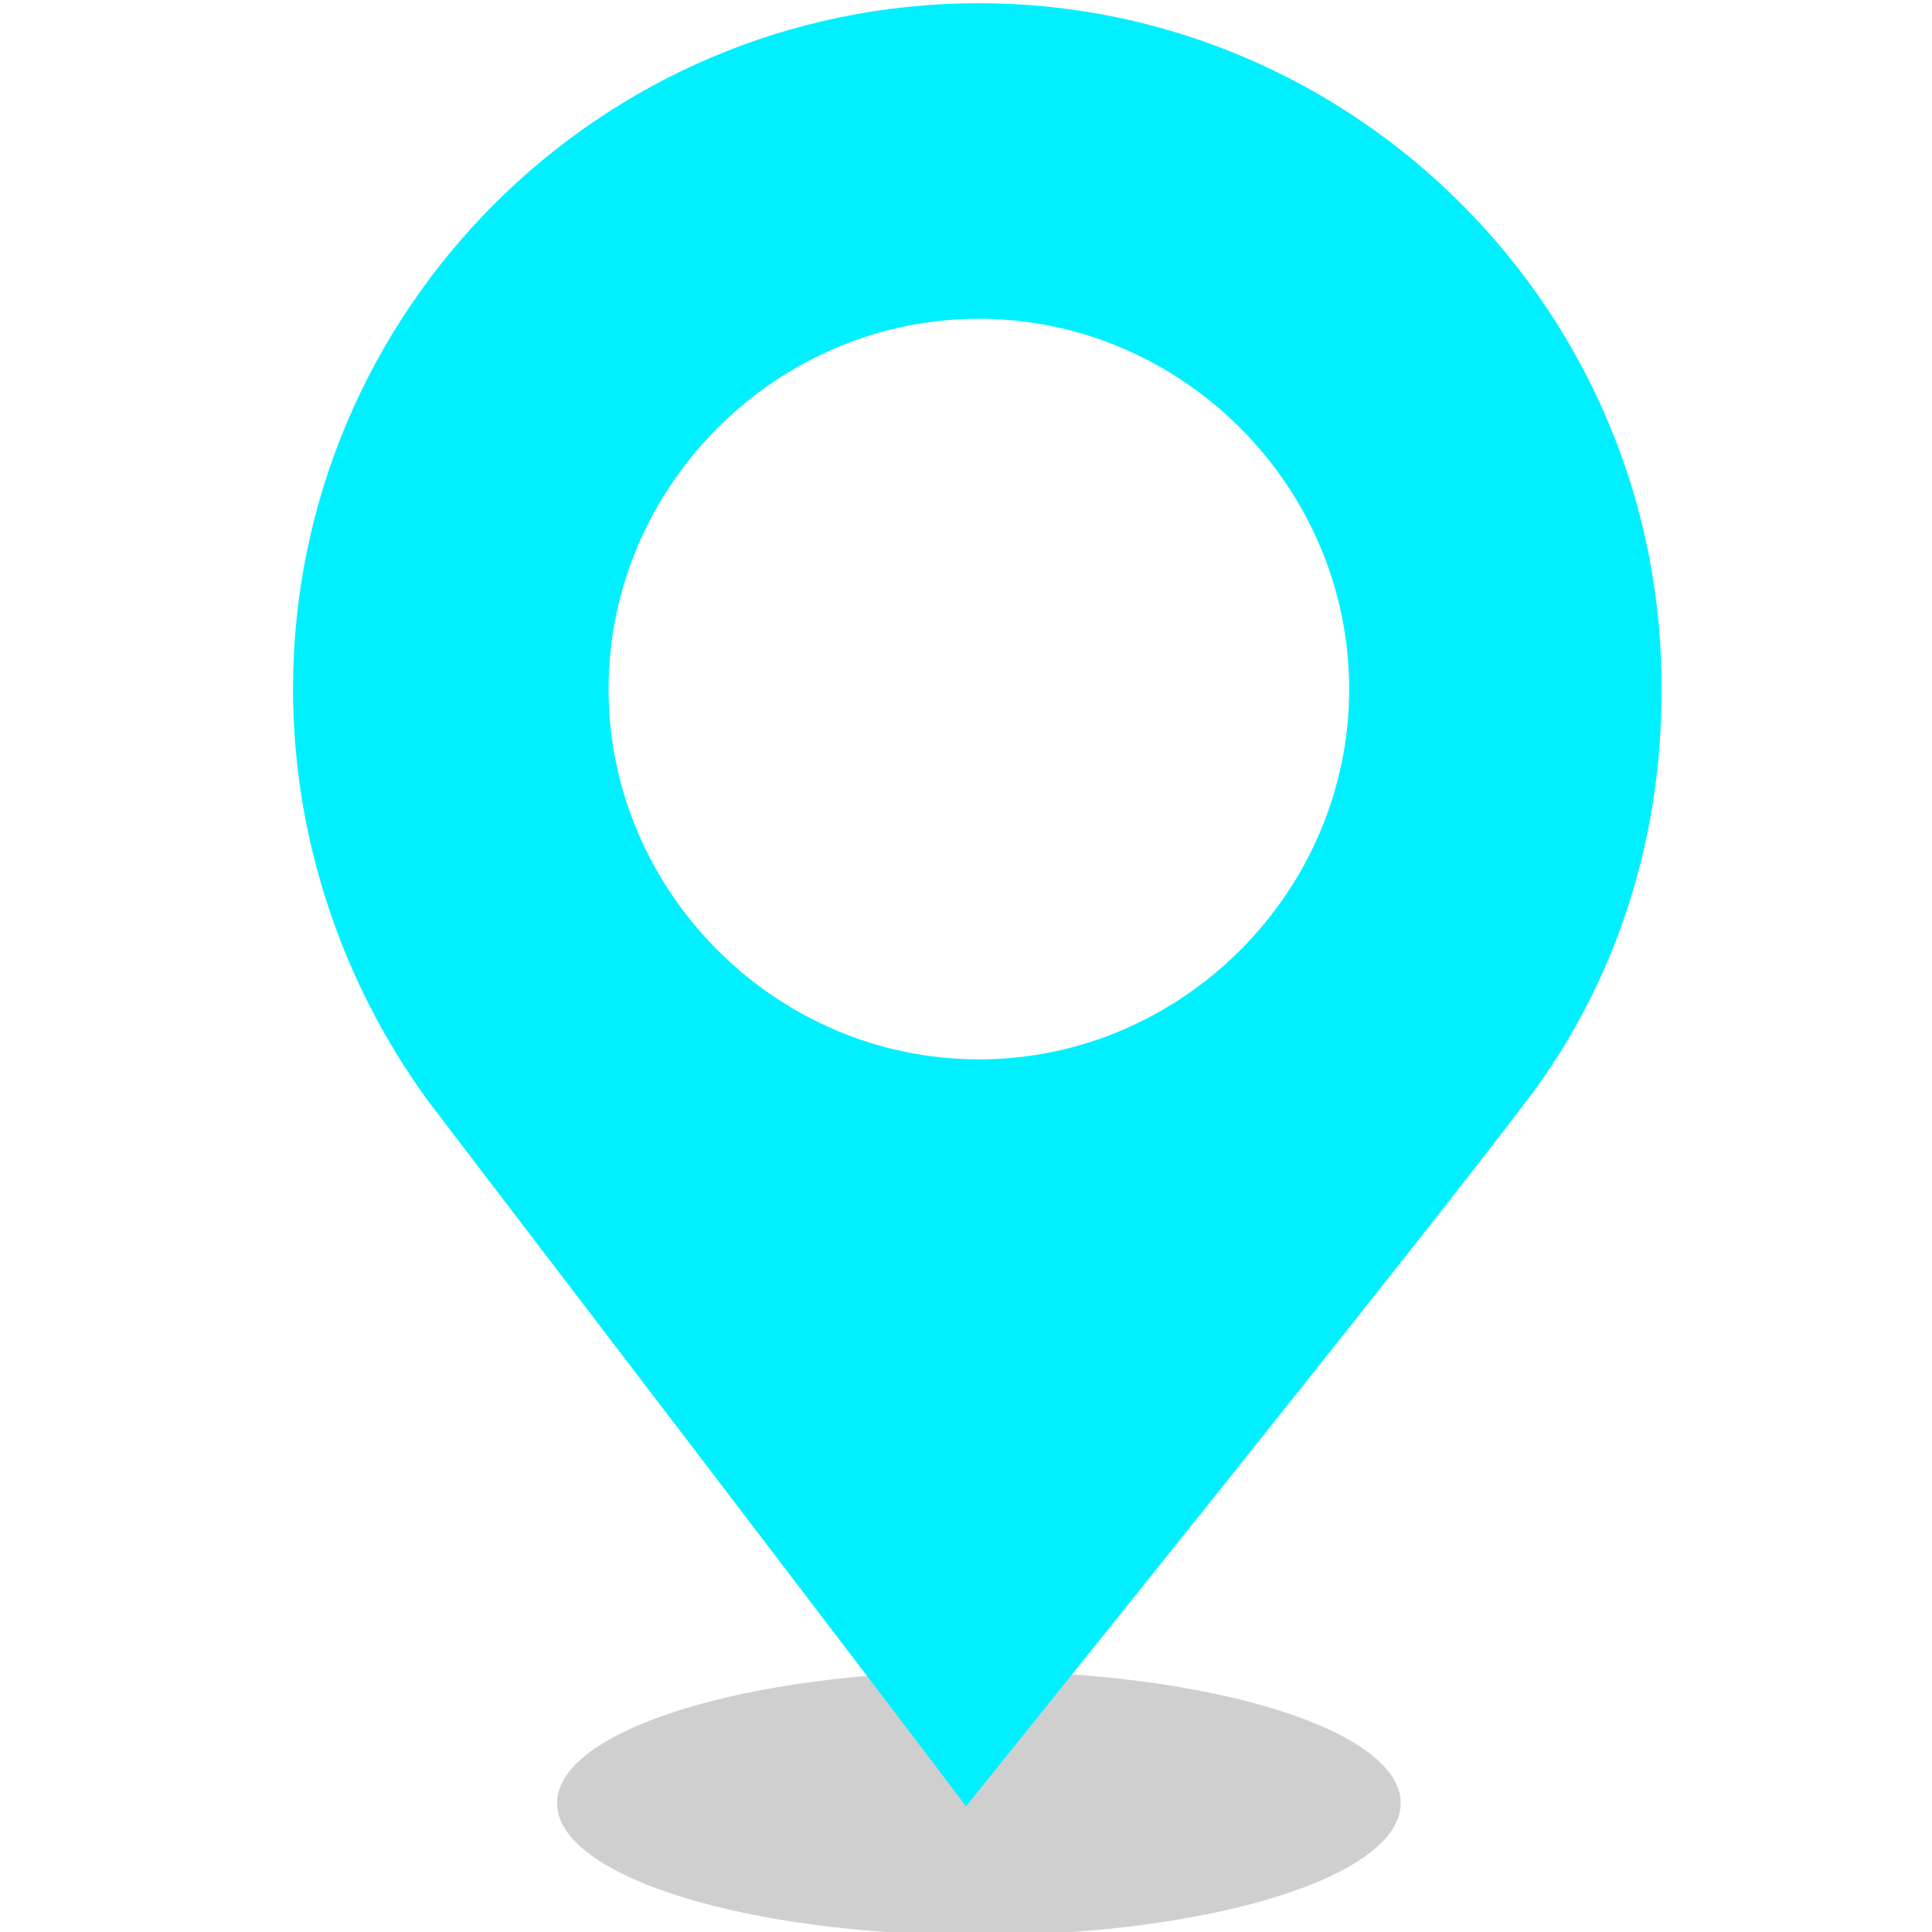
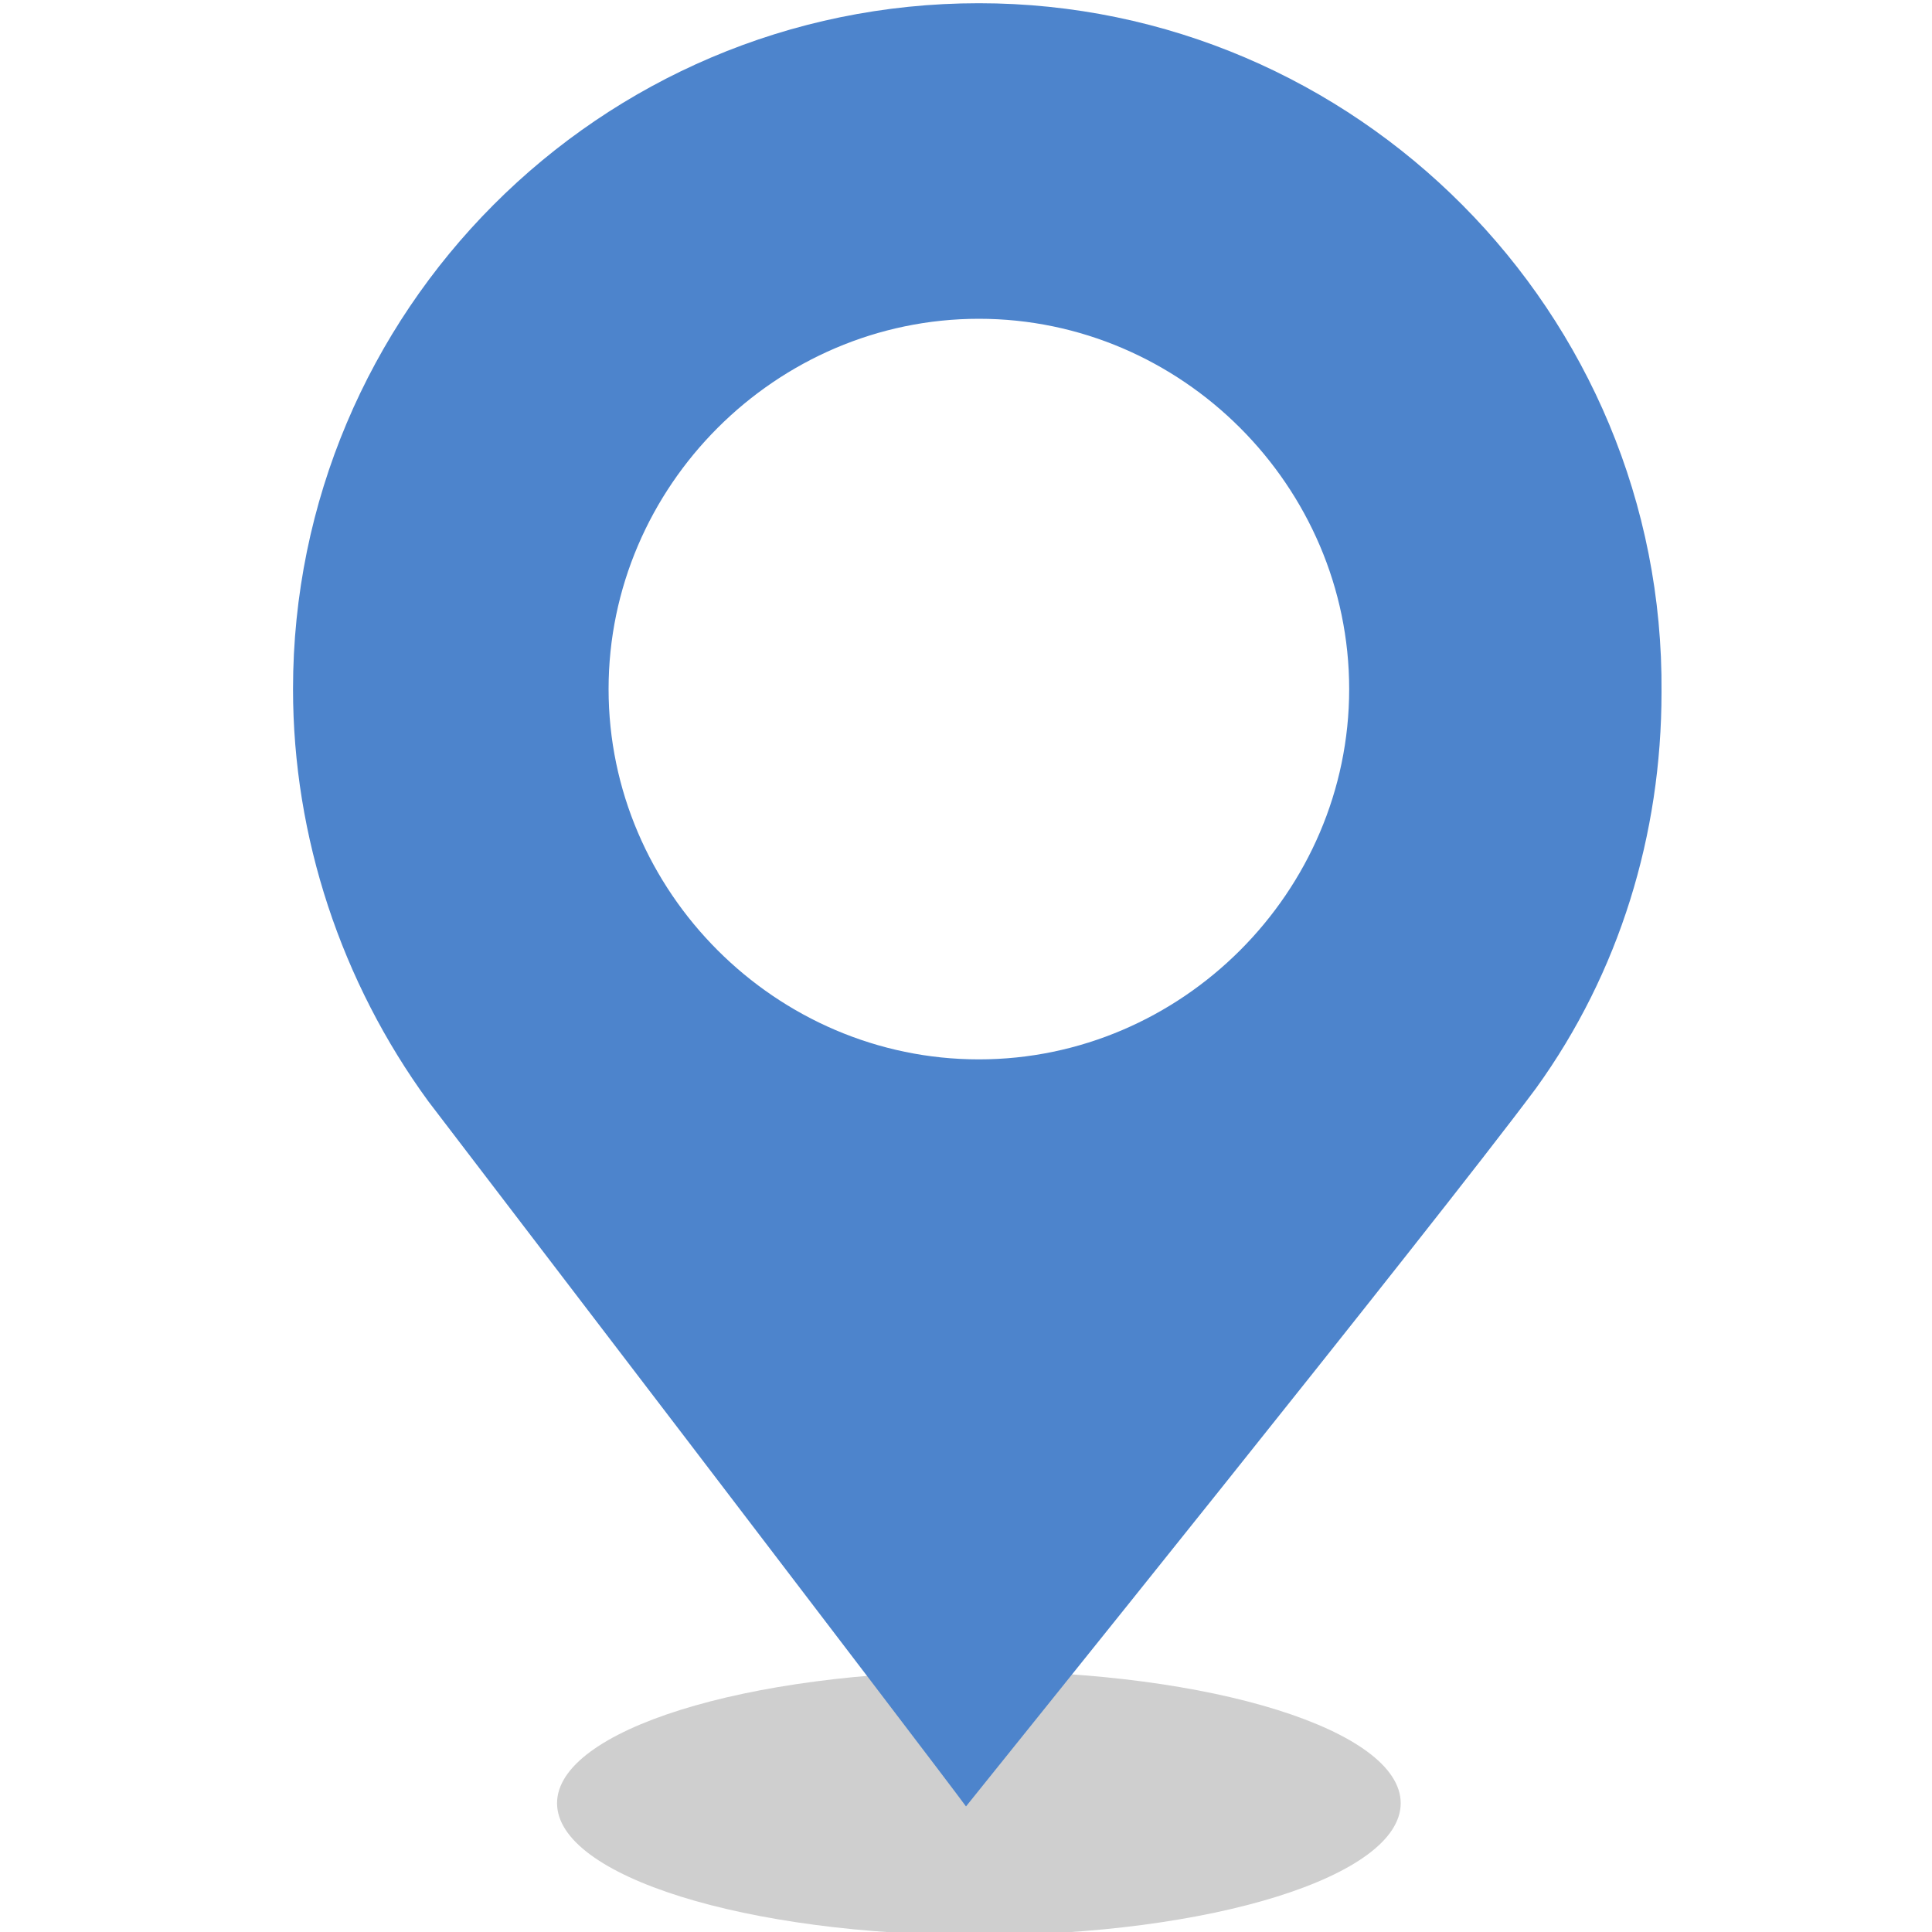
<svg xmlns="http://www.w3.org/2000/svg" version="1.1" id="Layer_1" x="0px" y="0px" width="60px" height="60px" viewBox="0 0 60 60" style="enable-background:new 0 0 60 60;" xml:space="preserve">
  <style type="text/css">
	.st0{opacity:0.19;enable-background:new    ;}
- 	.st1{fill:#00F0FF;}
+ 	.st1{fill:#4d84cc;}
</style>
  <ellipse class="st0" cx="30.4" cy="56" rx="13.1" ry="4.1" />
  <path class="st1" d="M30.4,0.1C18.6,0.1,9.1,9.7,9.1,21.4c0,4.6,1.5,9.1,4.2,12.8c0,0,15.9,20.8,16.7,21.9c0.8-1,14.5-18,17.7-22.3  l0,0l0,0c2.6-3.6,3.9-7.9,3.9-12.3C51.7,9.7,42.1,0.1,30.4,0.1z M30.4,32.9c-6.3,0-11.5-5.2-11.5-11.5S24.1,9.9,30.4,9.9  s11.5,5.2,11.5,11.5S36.7,32.9,30.4,32.9z" />
</svg>
